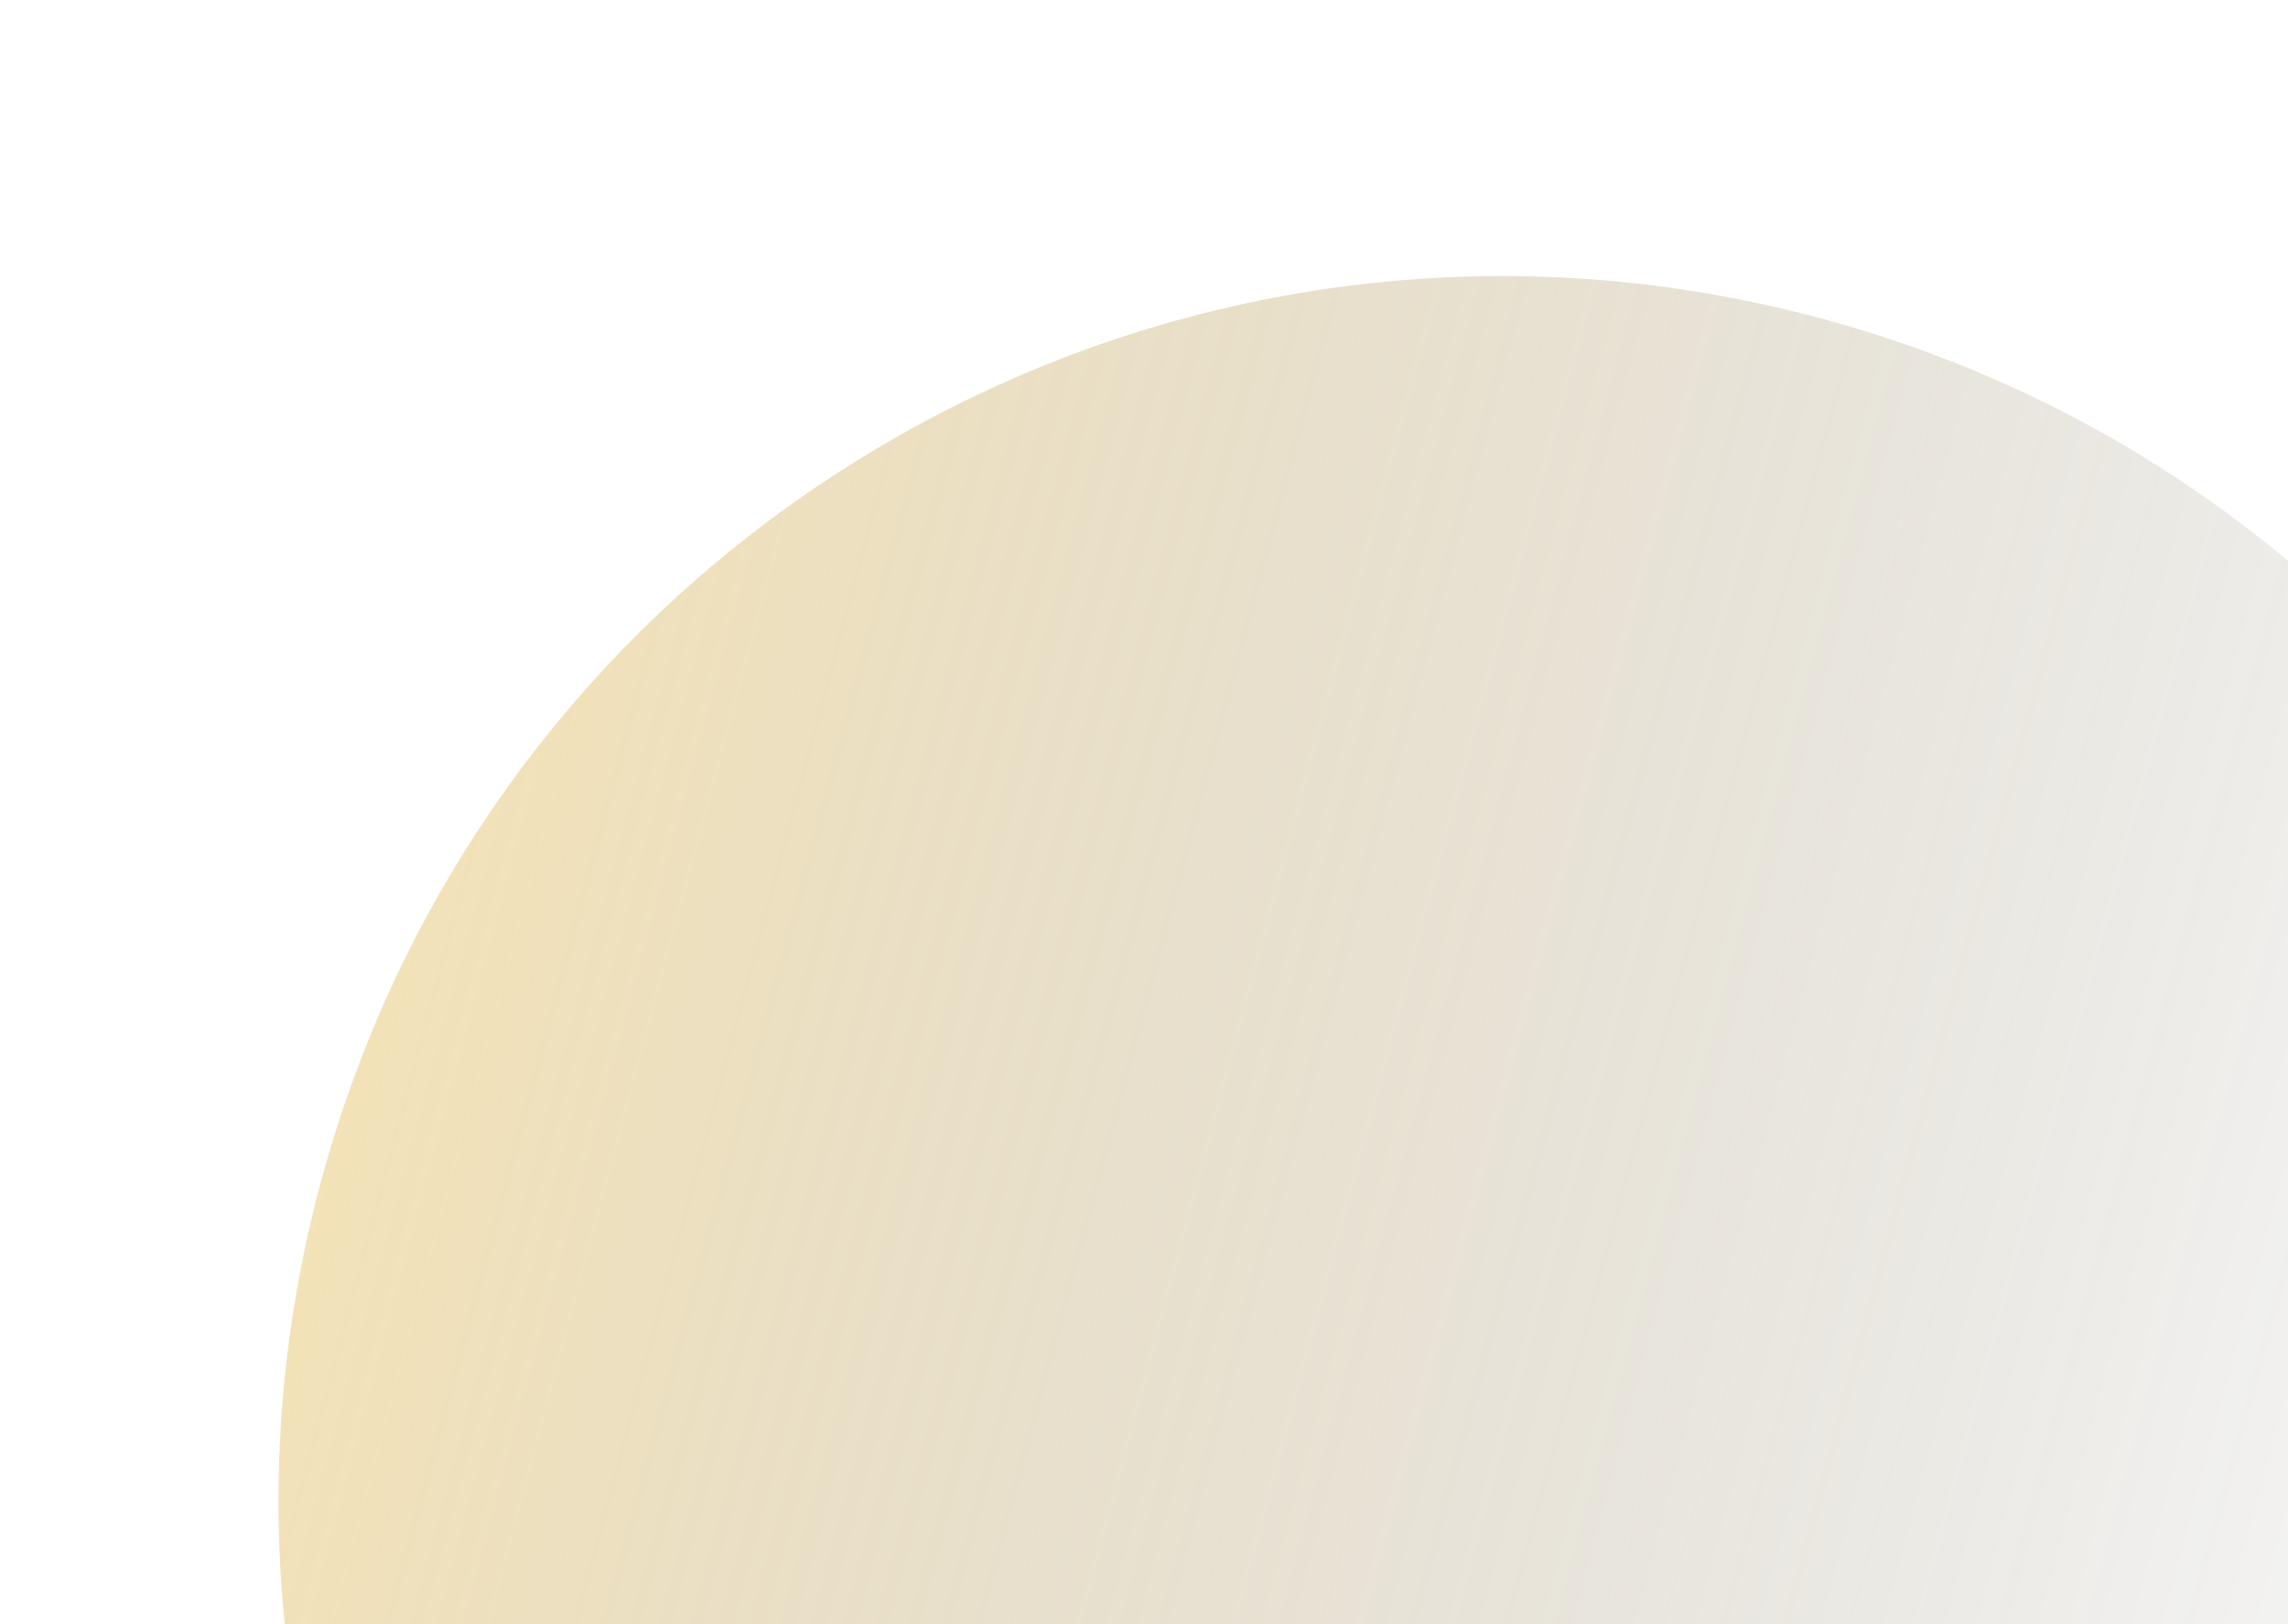
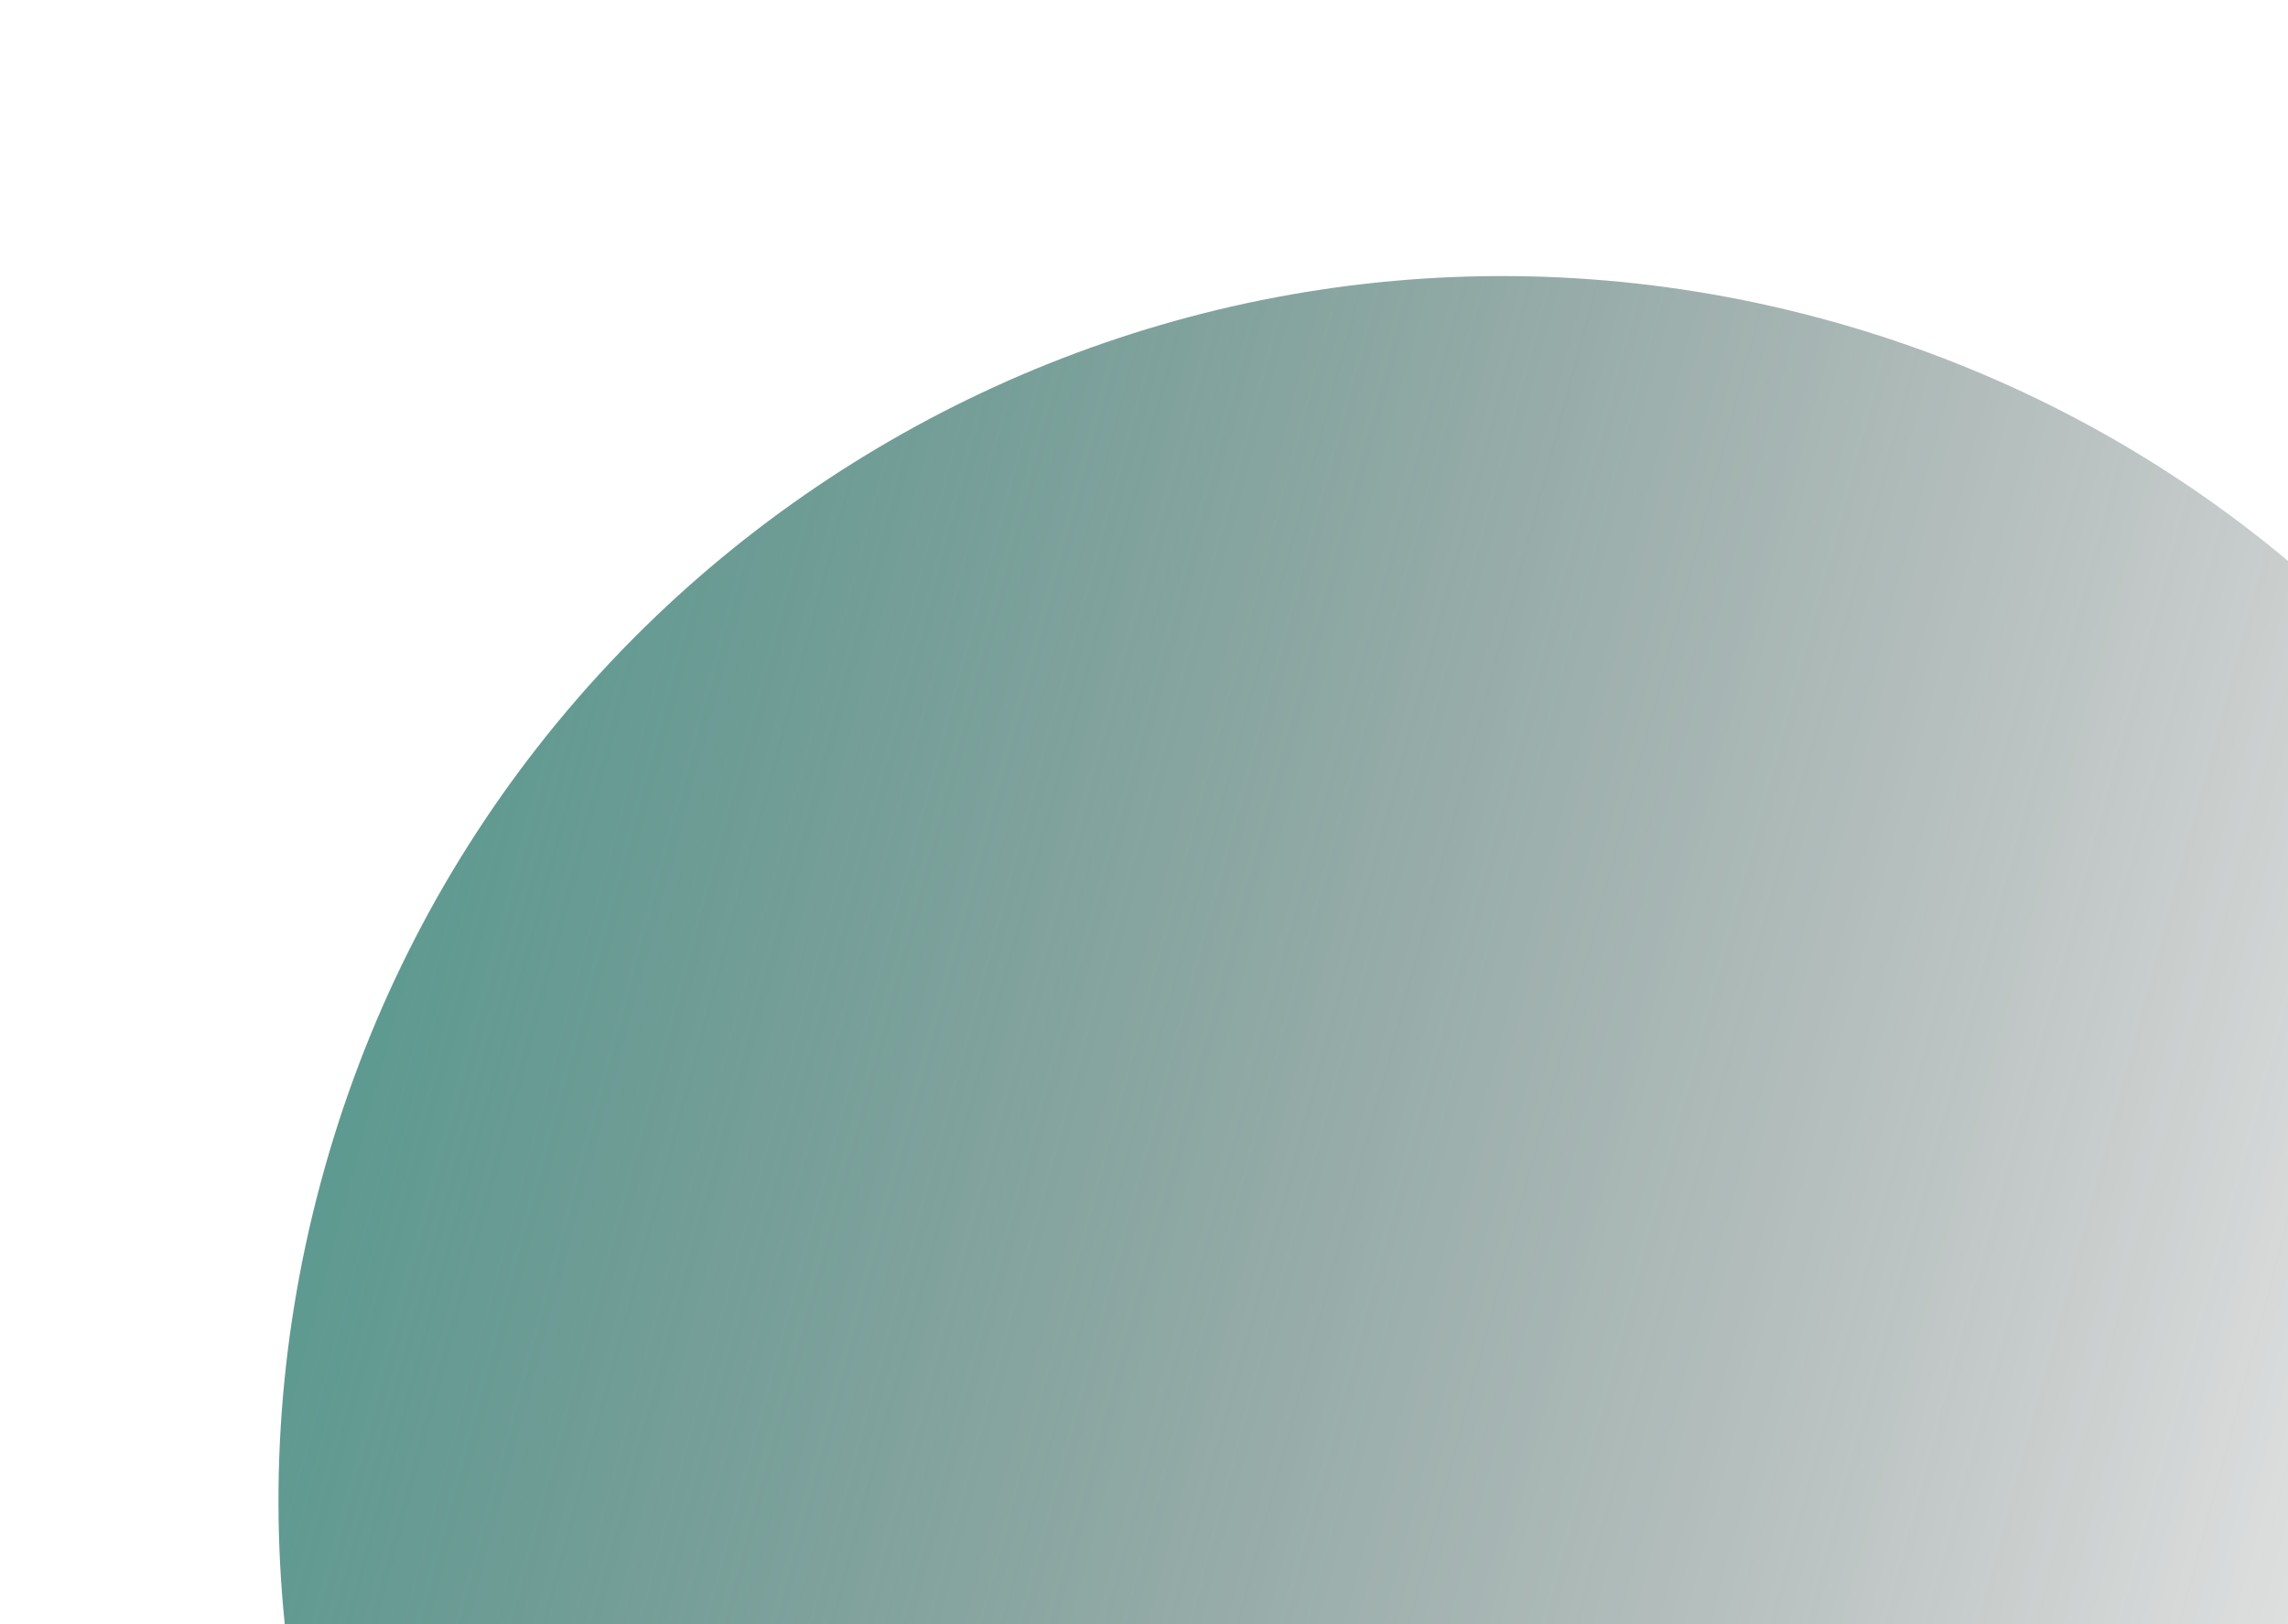
<svg xmlns="http://www.w3.org/2000/svg" width="372" height="264" viewBox="0 0 372 264" fill="none">
  <ellipse cx="244.343" cy="243.965" rx="199.017" ry="199.017" transform="rotate(-75 244.343 243.965)" fill="url(#paint0_linear)" />
  <defs>
    <linearGradient id="paint0_linear" x1="244.343" y1="44.948" x2="244.343" y2="442.982" gradientUnits="userSpaceOnUse">
-       <stop stop-color="#DAA520" stop-opacity="0.32" />
+       <stop stop-color="#2B7A6E " stop-opacity="0.76" />
      <stop offset="1" stop-opacity="0" />
    </linearGradient>
  </defs>
</svg>
